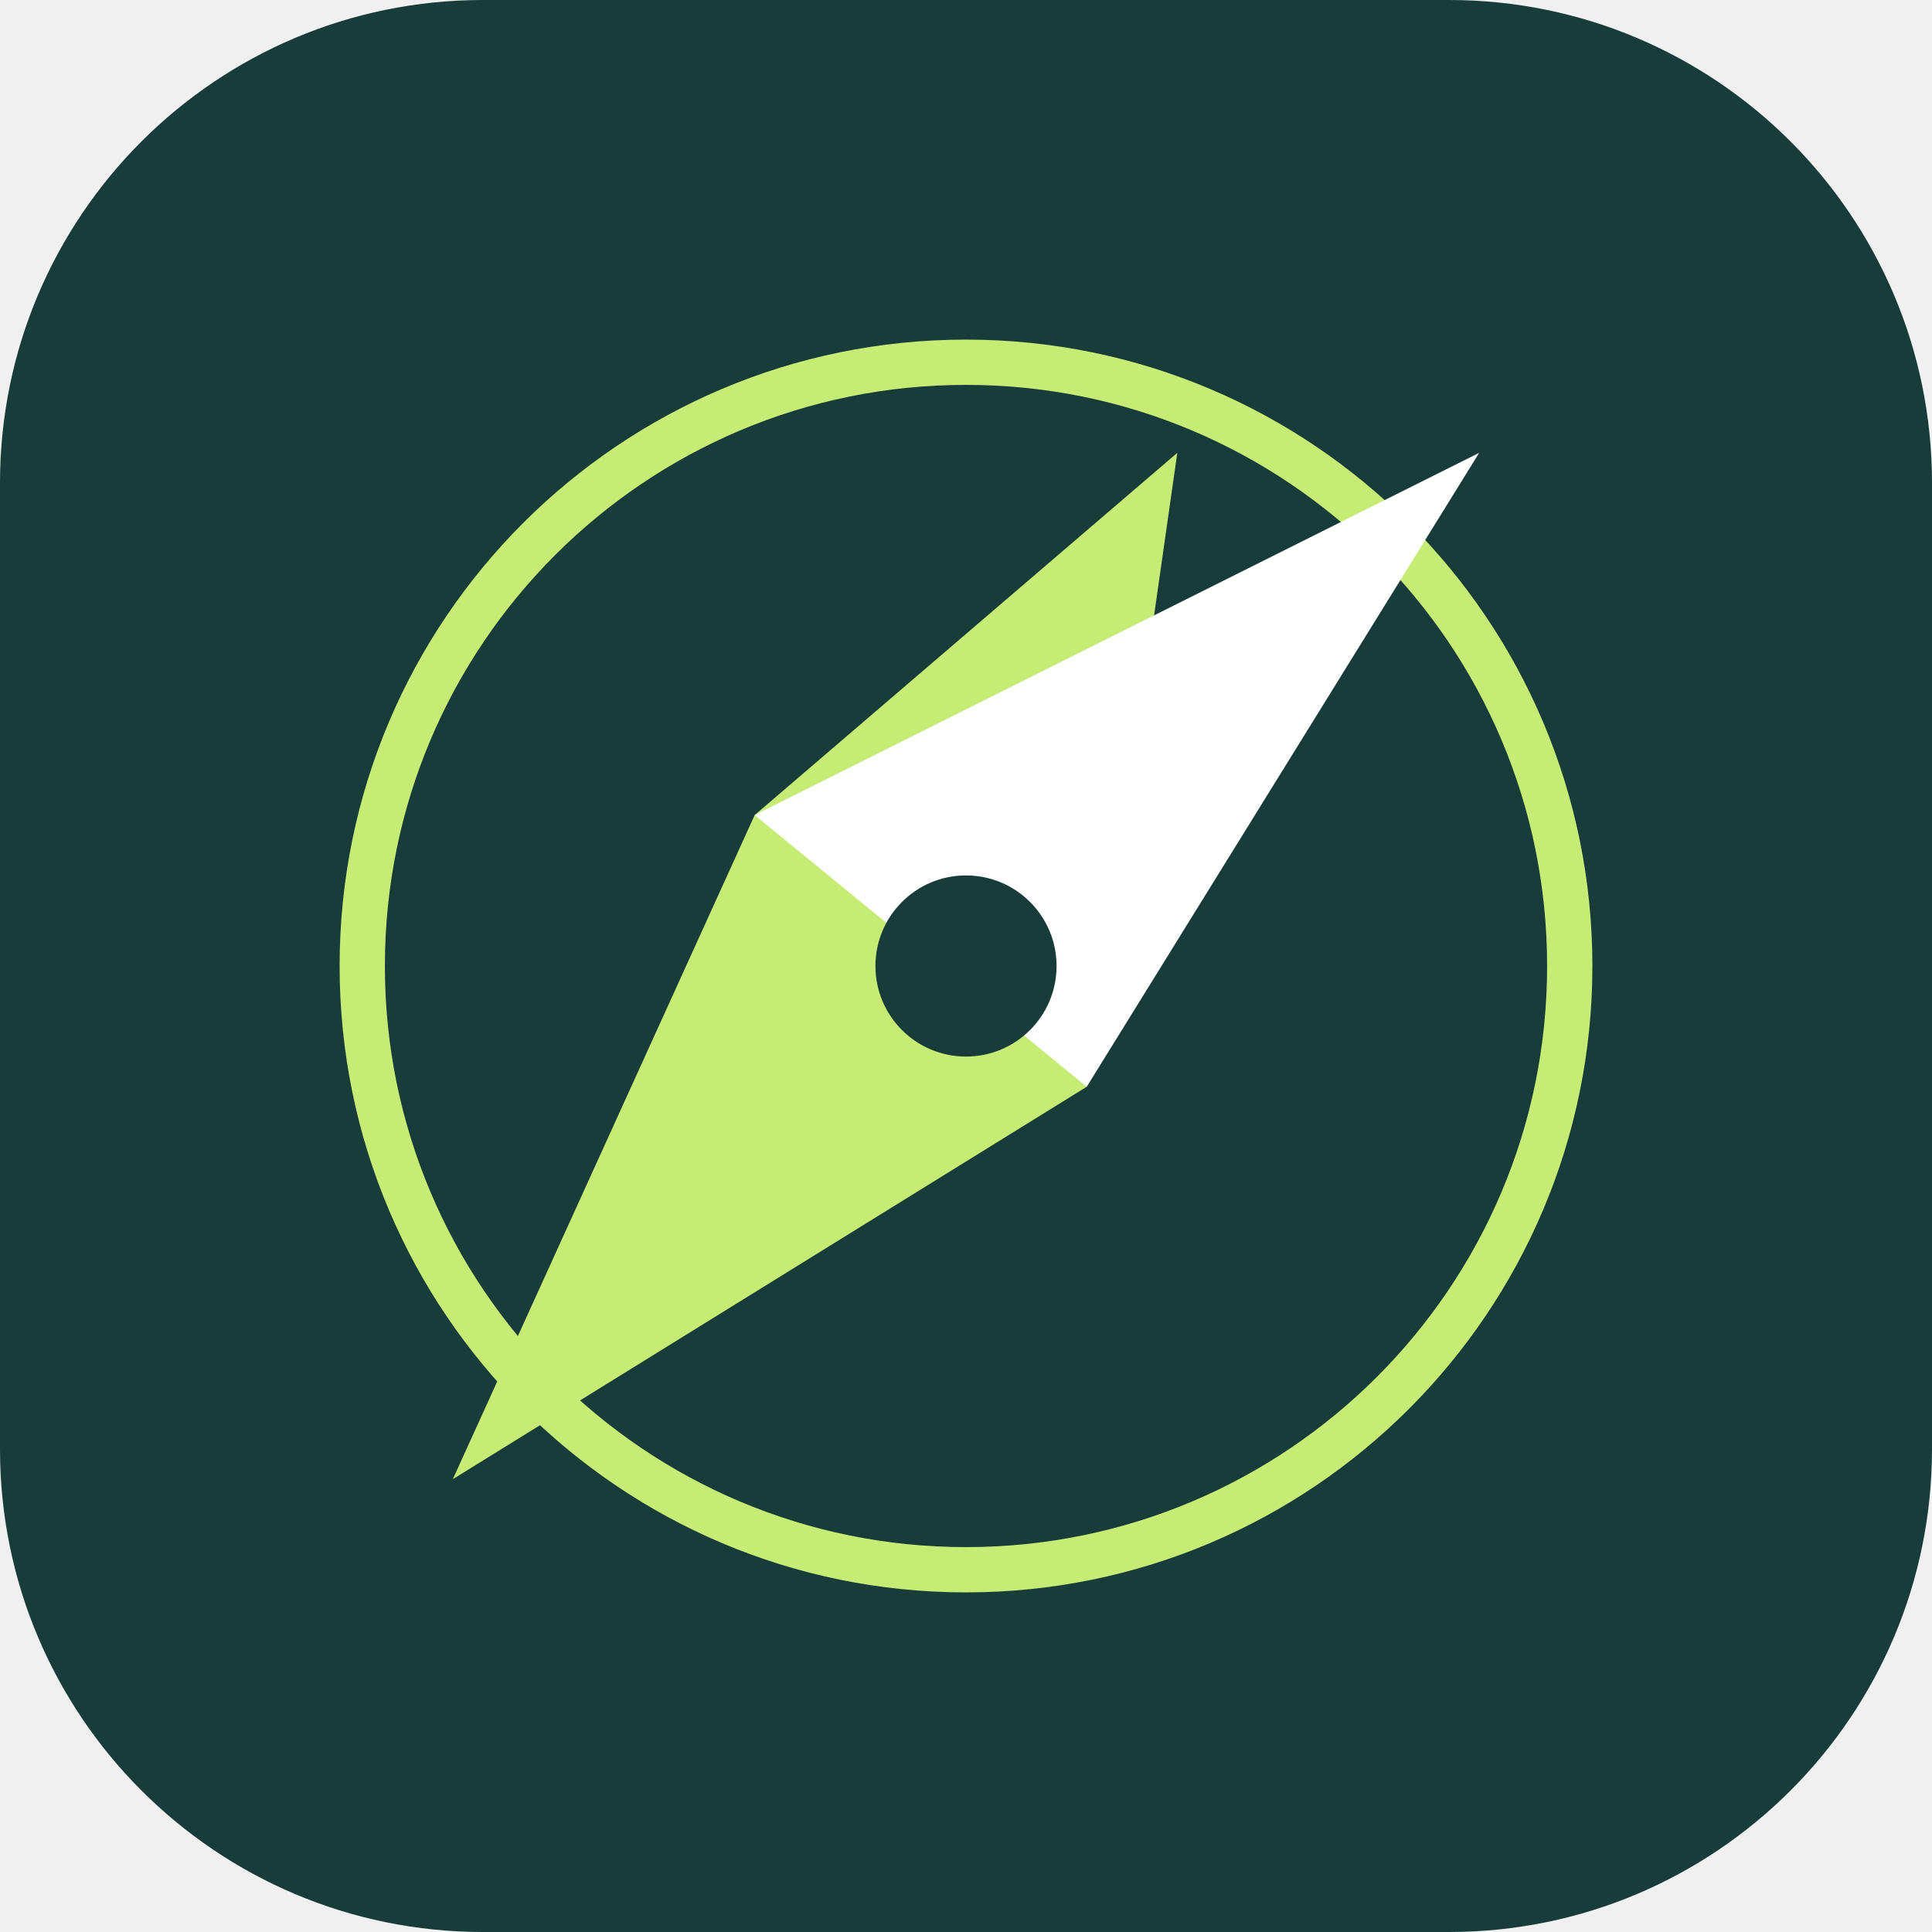
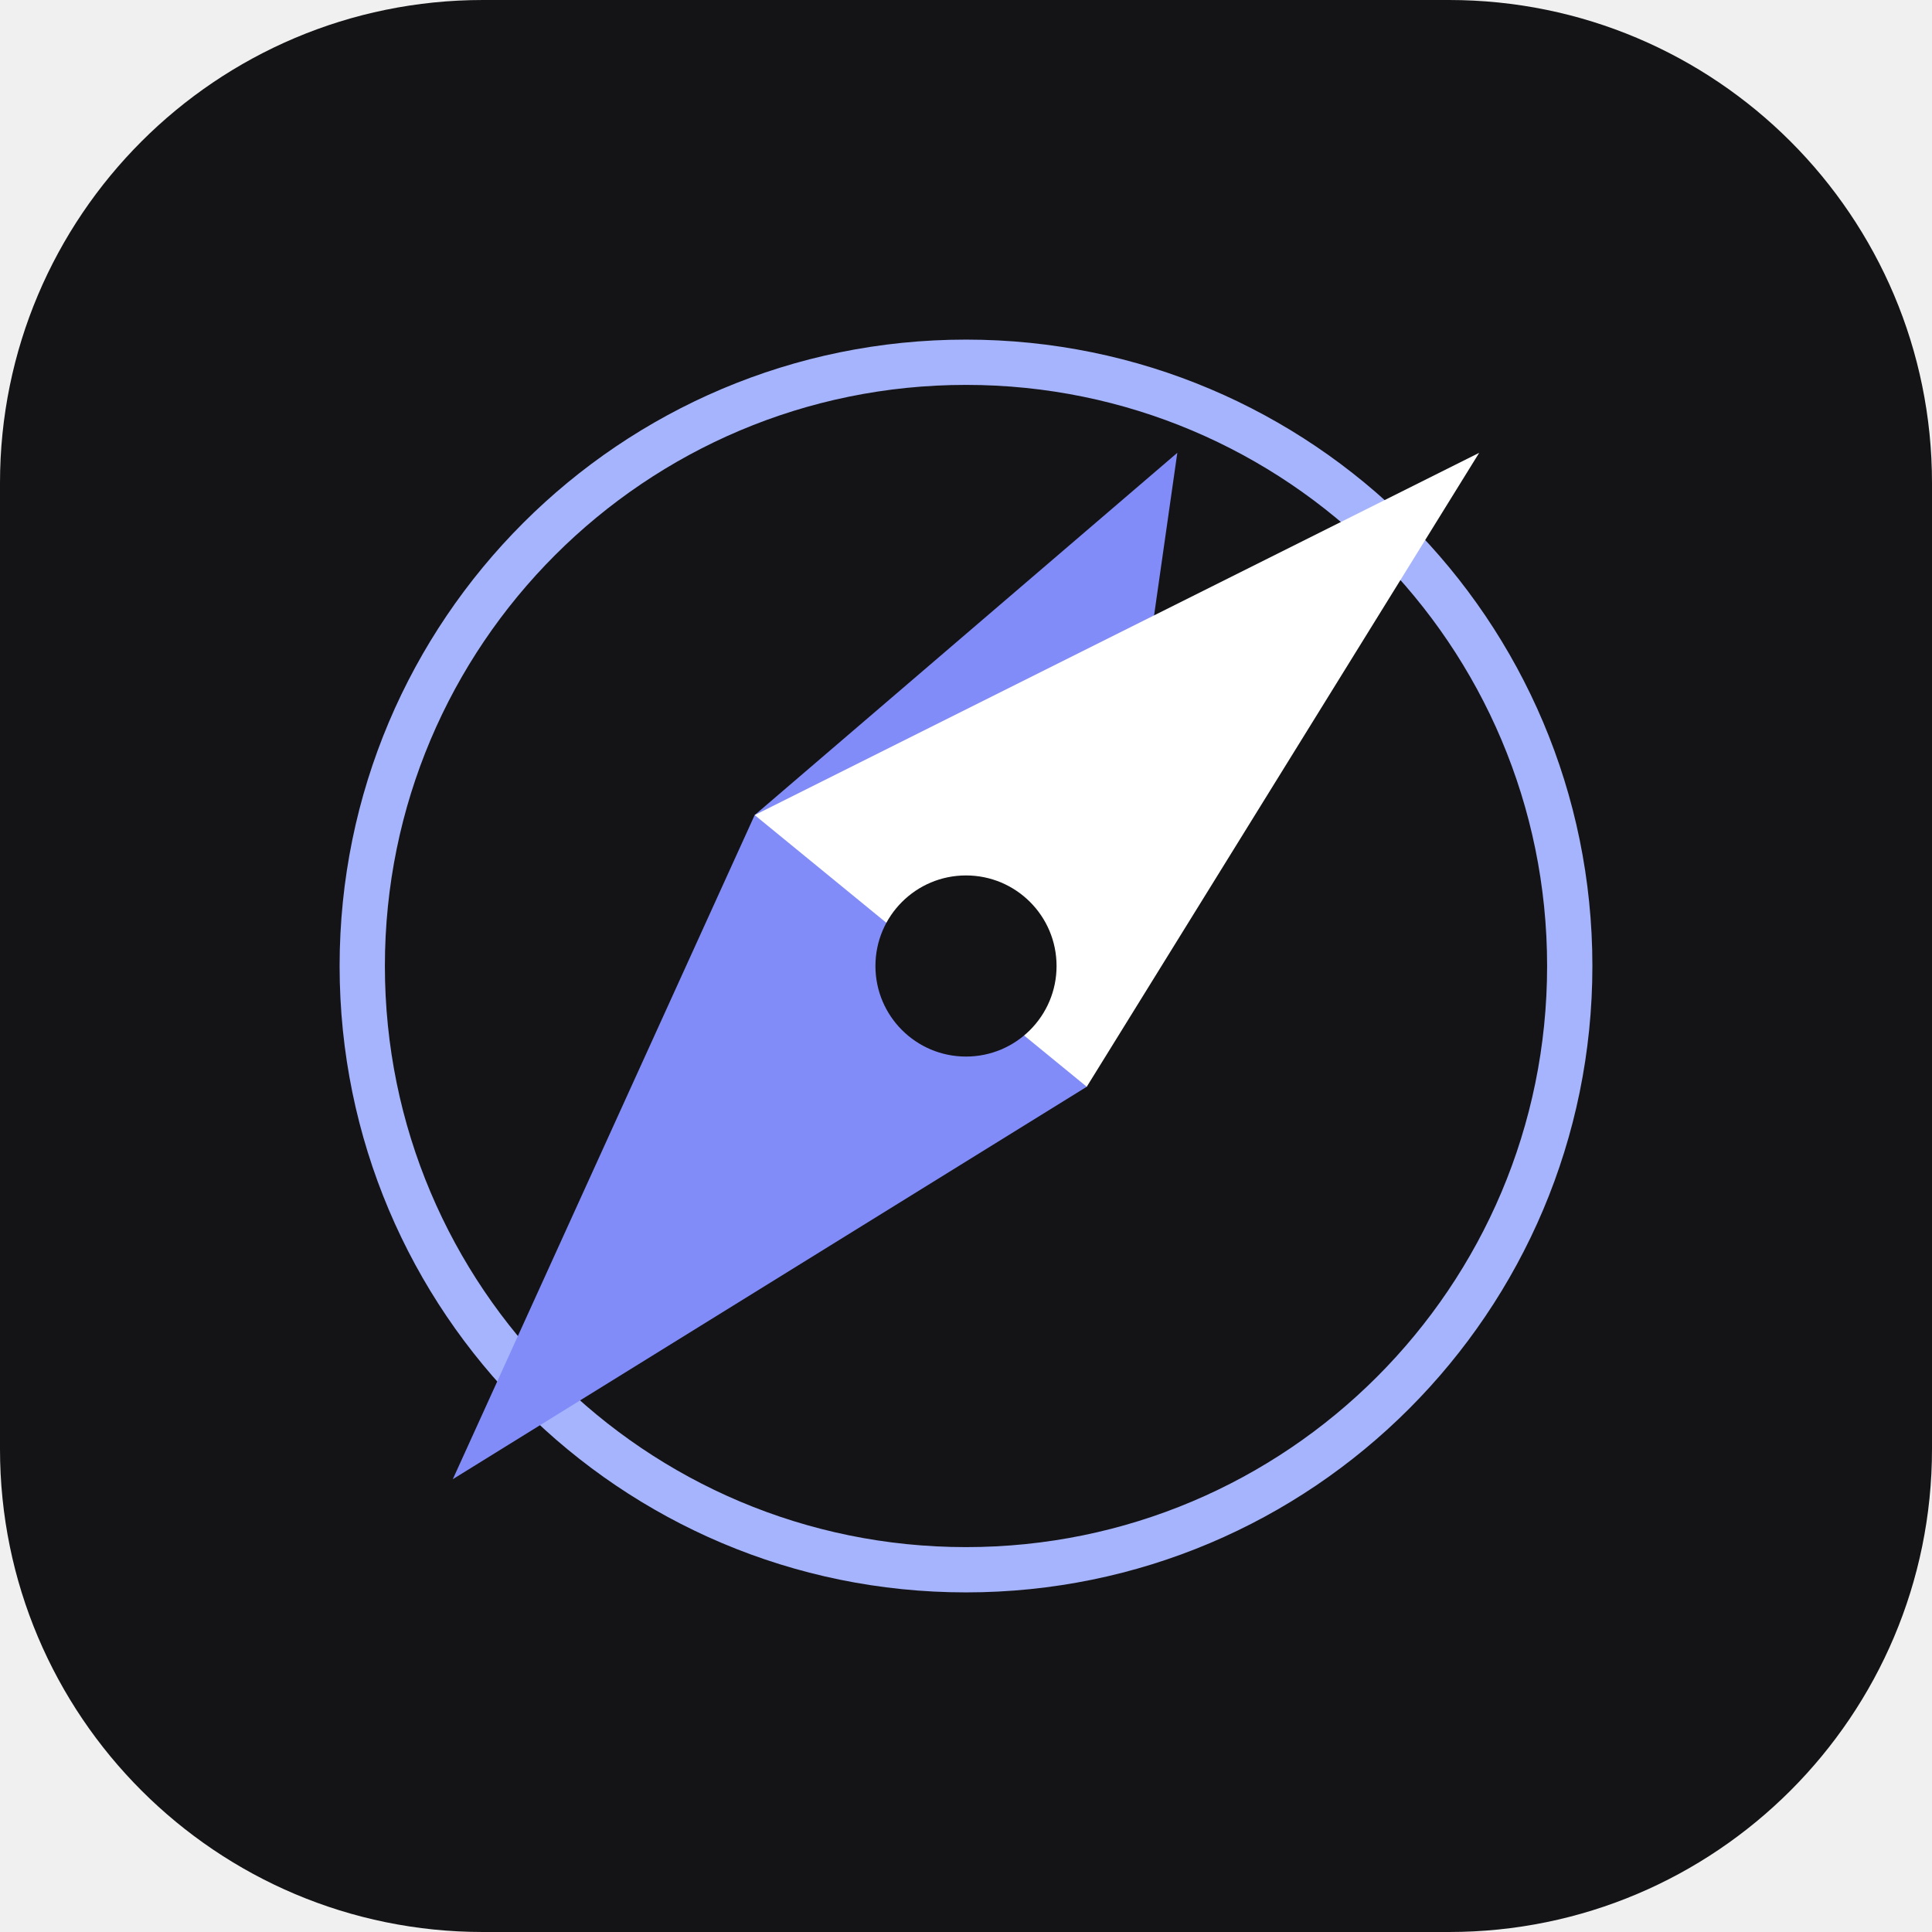
<svg xmlns="http://www.w3.org/2000/svg" viewBox="0 0 64 64">
-   <rect width="64" height="64" rx="16" fill="#173c39" />
-   <circle cx="32" cy="32" r="20" fill="none" stroke="#c6ec76" stroke-width="1.5" />
-   <path d="m39 15-3 21-21 13 10-22Z" fill="#c6ec76" />
+   <rect width="64" height="64" rx="16" fill="#141416" />
+   <circle cx="32" cy="32" r="20" fill="none" stroke="#a5b4fc" stroke-width="1.5" />
+   <path d="m39 15-3 21-21 13 10-22Z" fill="#818cf8" />
  <path d="m25 27 11 9 13-21Z" fill="#fff" />
-   <circle cx="32" cy="32" r="3" fill="#173c39" />
+   <circle cx="32" cy="32" r="3" fill="#141416" />
</svg>
